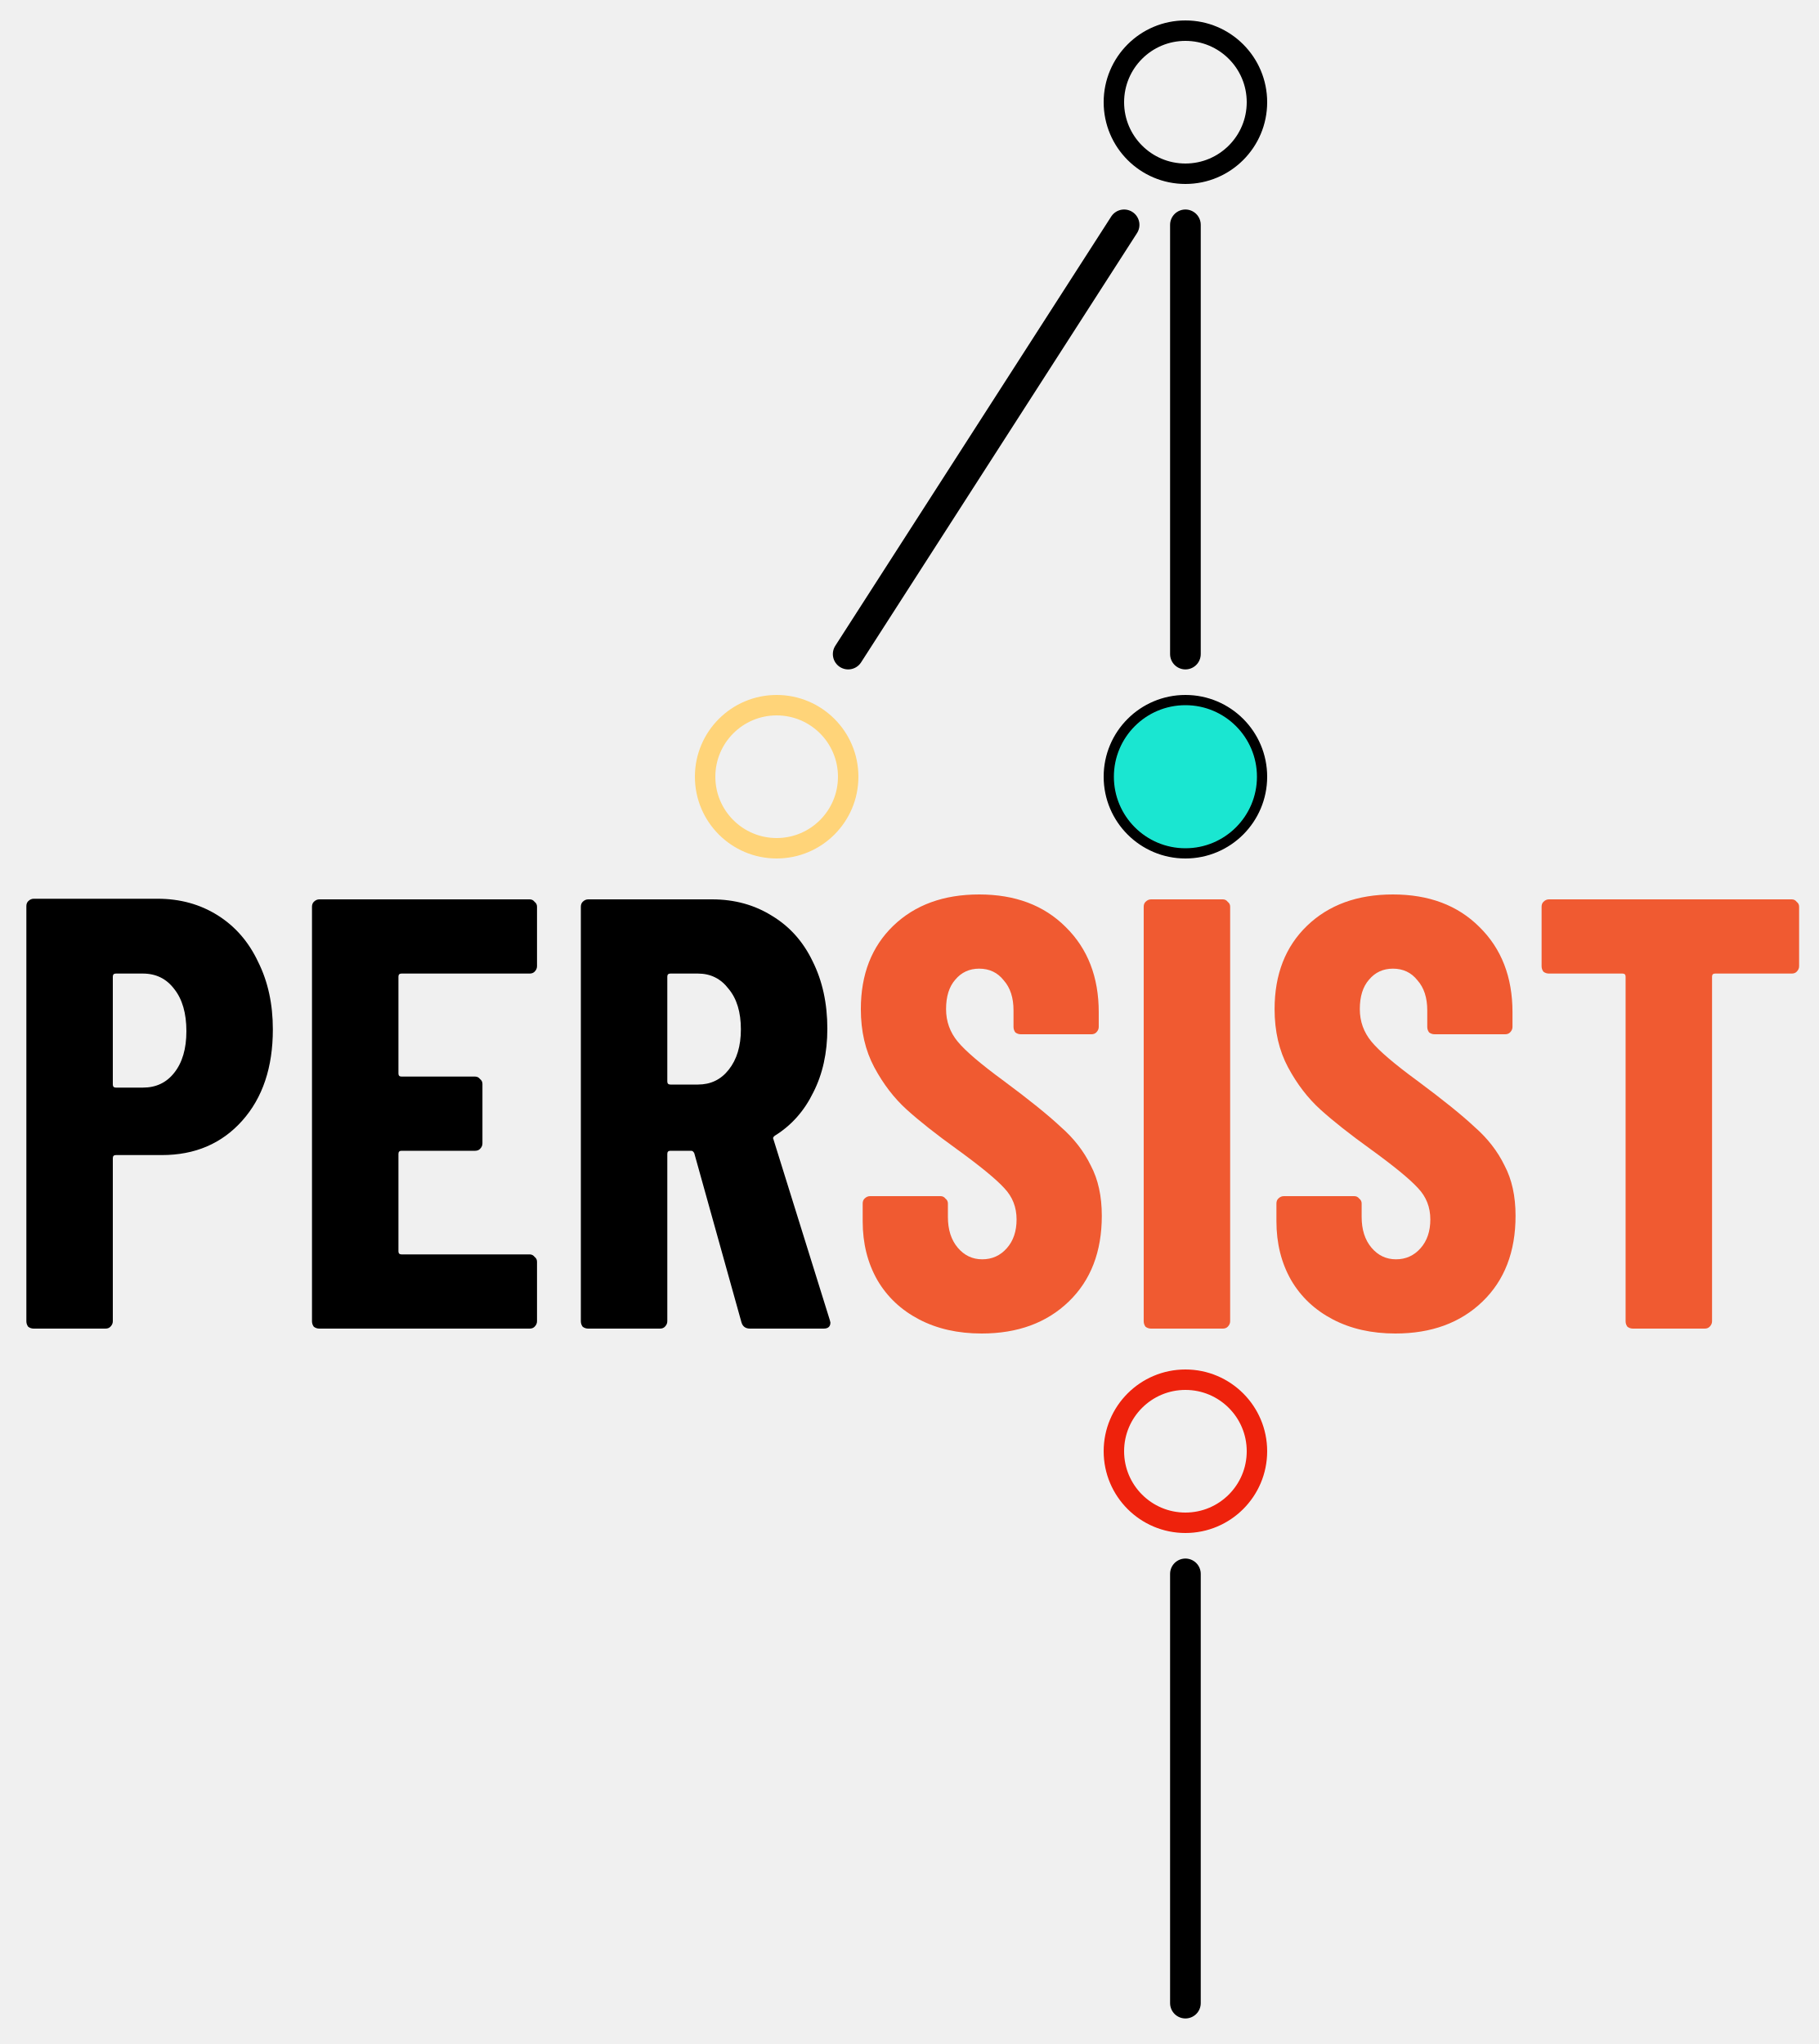
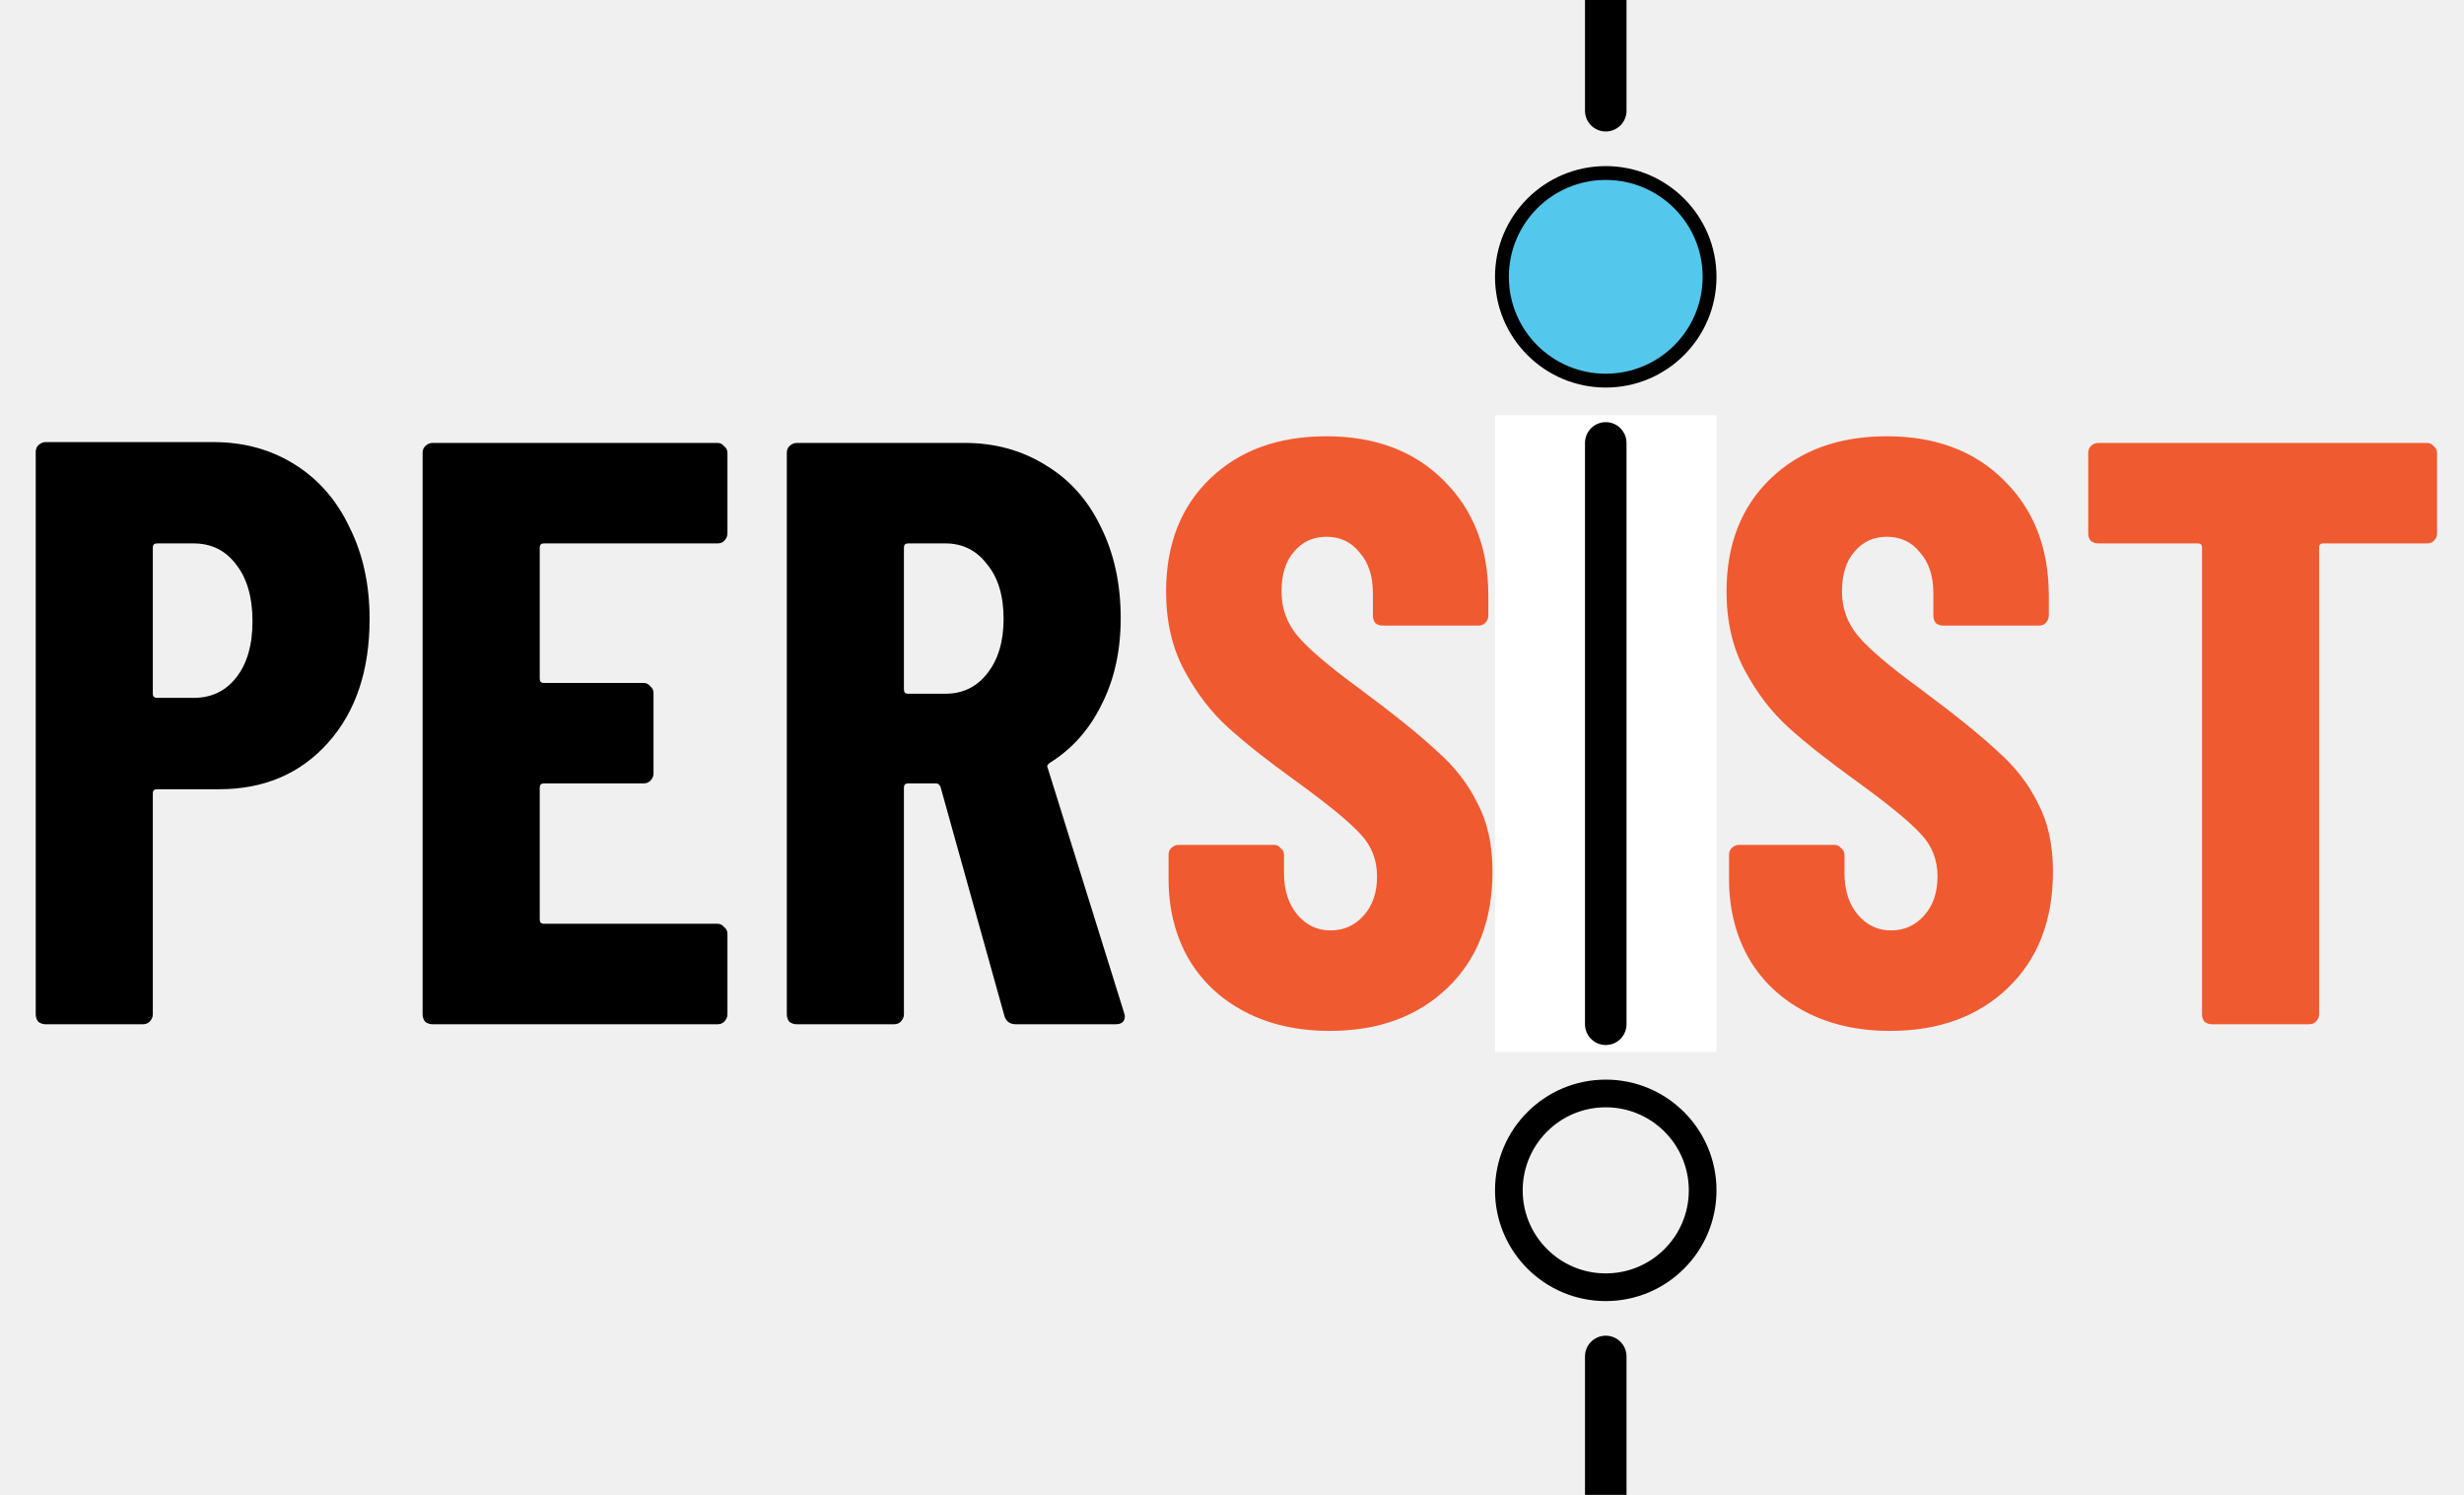
- <svg xmlns="http://www.w3.org/2000/svg" width="89" height="100" viewBox="0 0 89 100" fill="none">
-   <g clip-path="url(#clip0_2_473)">
-     <path d="M7.71 43.97C8.81 43.97 9.79 44.24 10.65 44.78C11.51 45.32 12.17 46.08 12.63 47.06C13.11 48.02 13.35 49.12 13.35 50.36C13.35 52.22 12.85 53.71 11.85 54.83C10.85 55.95 9.54 56.51 7.92 56.51H5.67C5.57 56.51 5.52 56.56 5.52 56.66V64.64C5.52 64.74 5.48 64.83 5.4 64.91C5.34 64.97 5.26 65 5.16 65H1.65C1.55 65 1.46 64.97 1.38 64.91C1.32 64.83 1.29 64.74 1.29 64.64V44.33C1.29 44.23 1.32 44.15 1.38 44.09C1.46 44.01 1.55 43.97 1.65 43.97H7.71ZM6.99 53.21C7.63 53.21 8.14 52.97 8.52 52.49C8.92 51.99 9.12 51.31 9.12 50.45C9.12 49.57 8.92 48.88 8.52 48.38C8.14 47.88 7.63 47.63 6.99 47.63H5.67C5.57 47.63 5.52 47.68 5.52 47.78V53.06C5.52 53.16 5.57 53.21 5.67 53.21H6.99ZM26.275 47.27C26.275 47.37 26.235 47.46 26.155 47.54C26.095 47.6 26.015 47.63 25.915 47.63H19.645C19.545 47.63 19.495 47.68 19.495 47.78V52.52C19.495 52.62 19.545 52.67 19.645 52.67H23.245C23.345 52.67 23.425 52.71 23.485 52.79C23.565 52.85 23.605 52.93 23.605 53.03V55.94C23.605 56.04 23.565 56.13 23.485 56.21C23.425 56.27 23.345 56.3 23.245 56.3H19.645C19.545 56.3 19.495 56.35 19.495 56.45V61.22C19.495 61.32 19.545 61.37 19.645 61.37H25.915C26.015 61.37 26.095 61.41 26.155 61.49C26.235 61.55 26.275 61.63 26.275 61.73V64.64C26.275 64.74 26.235 64.83 26.155 64.91C26.095 64.97 26.015 65 25.915 65H15.625C15.525 65 15.435 64.97 15.355 64.91C15.295 64.83 15.265 64.74 15.265 64.64V44.36C15.265 44.26 15.295 44.18 15.355 44.12C15.435 44.04 15.525 44 15.625 44H25.915C26.015 44 26.095 44.04 26.155 44.12C26.235 44.18 26.275 44.26 26.275 44.36V47.27ZM36.7 65C36.48 65 36.34 64.9 36.28 64.7L33.97 56.42C33.93 56.34 33.88 56.3 33.82 56.3H32.8C32.7 56.3 32.65 56.35 32.65 56.45V64.64C32.65 64.74 32.61 64.83 32.53 64.91C32.47 64.97 32.39 65 32.29 65H28.78C28.68 65 28.59 64.97 28.51 64.91C28.45 64.83 28.42 64.74 28.42 64.64V44.36C28.42 44.26 28.45 44.18 28.51 44.12C28.59 44.04 28.68 44 28.78 44H34.84C35.94 44 36.92 44.27 37.78 44.81C38.64 45.33 39.3 46.07 39.76 47.03C40.24 47.99 40.48 49.09 40.48 50.33C40.48 51.51 40.25 52.55 39.79 53.45C39.35 54.35 38.73 55.05 37.93 55.55C37.89 55.57 37.86 55.6 37.84 55.64C37.82 55.66 37.82 55.69 37.84 55.73L40.6 64.58L40.63 64.7C40.63 64.9 40.52 65 40.3 65H36.7ZM32.8 47.63C32.7 47.63 32.65 47.68 32.65 47.78V52.91C32.65 53.01 32.7 53.06 32.8 53.06H34.15C34.77 53.06 35.27 52.82 35.65 52.34C36.05 51.84 36.25 51.18 36.25 50.36C36.25 49.52 36.05 48.86 35.65 48.38C35.27 47.88 34.77 47.63 34.15 47.63H32.8Z" fill="black" />
-     <path d="M48.029 65.24C46.869 65.24 45.849 65.01 44.969 64.55C44.089 64.09 43.409 63.45 42.929 62.63C42.449 61.79 42.209 60.83 42.209 59.75V58.88C42.209 58.78 42.239 58.7 42.299 58.64C42.379 58.56 42.469 58.52 42.569 58.52H46.019C46.119 58.52 46.199 58.56 46.259 58.64C46.339 58.7 46.379 58.78 46.379 58.88V59.54C46.379 60.16 46.539 60.66 46.859 61.04C47.179 61.42 47.579 61.61 48.059 61.61C48.539 61.61 48.939 61.43 49.259 61.07C49.579 60.71 49.739 60.24 49.739 59.66C49.739 59.06 49.539 58.55 49.139 58.13C48.739 57.69 47.959 57.05 46.799 56.21C45.799 55.49 44.989 54.85 44.369 54.29C43.749 53.73 43.219 53.04 42.779 52.22C42.339 51.4 42.119 50.45 42.119 49.37C42.119 47.67 42.649 46.31 43.709 45.29C44.769 44.27 46.169 43.76 47.909 43.76C49.669 43.76 51.079 44.29 52.139 45.35C53.219 46.41 53.759 47.8 53.759 49.52V50.24C53.759 50.34 53.719 50.43 53.639 50.51C53.579 50.57 53.499 50.6 53.399 50.6H49.949C49.849 50.6 49.759 50.57 49.679 50.51C49.619 50.43 49.589 50.34 49.589 50.24V49.43C49.589 48.81 49.429 48.32 49.109 47.96C48.809 47.58 48.409 47.39 47.909 47.39C47.429 47.39 47.039 47.57 46.739 47.93C46.439 48.27 46.289 48.75 46.289 49.37C46.289 49.97 46.479 50.5 46.859 50.96C47.239 51.42 47.989 52.06 49.109 52.88C50.349 53.8 51.279 54.55 51.899 55.13C52.539 55.69 53.029 56.32 53.369 57.02C53.729 57.7 53.909 58.52 53.909 59.48C53.909 61.24 53.369 62.64 52.289 63.68C51.209 64.72 49.789 65.24 48.029 65.24ZM56.319 65C56.219 65 56.129 64.97 56.049 64.91C55.989 64.83 55.959 64.74 55.959 64.64V44.36C55.959 44.26 55.989 44.18 56.049 44.12C56.129 44.04 56.219 44 56.319 44H59.829C59.929 44 60.009 44.04 60.069 44.12C60.149 44.18 60.189 44.26 60.189 44.36V64.64C60.189 64.74 60.149 64.83 60.069 64.91C60.009 64.97 59.929 65 59.829 65H56.319ZM68.273 65.24C67.113 65.24 66.093 65.01 65.213 64.55C64.333 64.09 63.653 63.45 63.173 62.63C62.693 61.79 62.453 60.83 62.453 59.75V58.88C62.453 58.78 62.483 58.7 62.543 58.64C62.623 58.56 62.713 58.52 62.813 58.52H66.263C66.363 58.52 66.443 58.56 66.503 58.64C66.583 58.7 66.623 58.78 66.623 58.88V59.54C66.623 60.16 66.783 60.66 67.103 61.04C67.423 61.42 67.823 61.61 68.303 61.61C68.783 61.61 69.183 61.43 69.503 61.07C69.823 60.71 69.983 60.24 69.983 59.66C69.983 59.06 69.783 58.55 69.383 58.13C68.983 57.69 68.203 57.05 67.043 56.21C66.043 55.49 65.233 54.85 64.613 54.29C63.993 53.73 63.463 53.04 63.023 52.22C62.583 51.4 62.363 50.45 62.363 49.37C62.363 47.67 62.893 46.31 63.953 45.29C65.013 44.27 66.413 43.76 68.153 43.76C69.913 43.76 71.323 44.29 72.383 45.35C73.463 46.41 74.003 47.8 74.003 49.52V50.24C74.003 50.34 73.963 50.43 73.883 50.51C73.823 50.57 73.743 50.6 73.643 50.6H70.193C70.093 50.6 70.003 50.57 69.923 50.51C69.863 50.43 69.833 50.34 69.833 50.24V49.43C69.833 48.81 69.673 48.32 69.353 47.96C69.053 47.58 68.653 47.39 68.153 47.39C67.673 47.39 67.283 47.57 66.983 47.93C66.683 48.27 66.533 48.75 66.533 49.37C66.533 49.97 66.723 50.5 67.103 50.96C67.483 51.42 68.233 52.06 69.353 52.88C70.593 53.8 71.523 54.55 72.143 55.13C72.783 55.69 73.273 56.32 73.613 57.02C73.973 57.7 74.153 58.52 74.153 59.48C74.153 61.24 73.613 62.64 72.533 63.68C71.453 64.72 70.033 65.24 68.273 65.24ZM87.667 44C87.767 44 87.847 44.04 87.907 44.12C87.987 44.18 88.027 44.26 88.027 44.36V47.27C88.027 47.37 87.987 47.46 87.907 47.54C87.847 47.6 87.767 47.63 87.667 47.63H83.917C83.817 47.63 83.767 47.68 83.767 47.78V64.64C83.767 64.74 83.727 64.83 83.647 64.91C83.587 64.97 83.507 65 83.407 65H79.897C79.797 65 79.707 64.97 79.627 64.91C79.567 64.83 79.537 64.74 79.537 64.64V47.78C79.537 47.68 79.487 47.63 79.387 47.63H75.787C75.687 47.63 75.597 47.6 75.517 47.54C75.457 47.46 75.427 47.37 75.427 47.27V44.36C75.427 44.26 75.457 44.18 75.517 44.12C75.597 44.04 75.687 44 75.787 44H87.667Z" fill="#F05A31" />
-     <circle cx="58" cy="38" r="3.75" fill="#1AE6D1" stroke="black" stroke-width="0.5" />
-     <circle cx="38" cy="38" r="3.5" stroke="#FFD479" />
-     <circle cx="58" cy="71" r="3.5" stroke="#EE220C" />
-     <circle cx="58" cy="5" r="3.5" stroke="black" />
-     <path d="M55 11L41.5 32" stroke="black" stroke-width="1.5" stroke-linecap="round" stroke-linejoin="round" />
-     <path d="M58 77V98" stroke="black" stroke-width="1.5" stroke-linecap="round" />
-     <path d="M58 11V32" stroke="black" stroke-width="1.5" stroke-linecap="round" />
+ <svg xmlns="http://www.w3.org/2000/svg" width="89" height="54" viewBox="0 0 89 54" fill="none">
+   <g clip-path="url(#clip0_5_2)">
+     <path d="M7.71 15.97C8.81 15.97 9.79 16.24 10.65 16.78C11.51 17.32 12.17 18.08 12.63 19.06C13.11 20.02 13.35 21.12 13.35 22.36C13.35 24.22 12.85 25.71 11.85 26.83C10.85 27.95 9.54 28.51 7.92 28.51H5.67C5.57 28.51 5.52 28.56 5.52 28.66V36.64C5.52 36.74 5.48 36.83 5.4 36.91C5.34 36.97 5.26 37 5.16 37H1.65C1.55 37 1.46 36.97 1.38 36.91C1.32 36.83 1.29 36.74 1.29 36.64V16.33C1.29 16.23 1.32 16.15 1.38 16.09C1.46 16.01 1.55 15.97 1.65 15.97H7.71ZM6.99 25.21C7.63 25.21 8.14 24.97 8.52 24.49C8.92 23.99 9.12 23.31 9.12 22.45C9.12 21.57 8.92 20.88 8.52 20.38C8.14 19.88 7.63 19.63 6.99 19.63H5.67C5.57 19.63 5.52 19.68 5.52 19.78V25.06C5.52 25.16 5.57 25.21 5.67 25.21H6.99ZM26.275 19.27C26.275 19.37 26.235 19.46 26.155 19.54C26.095 19.6 26.015 19.63 25.915 19.63H19.645C19.545 19.63 19.495 19.68 19.495 19.78V24.52C19.495 24.62 19.545 24.67 19.645 24.67H23.245C23.345 24.67 23.425 24.71 23.485 24.79C23.565 24.85 23.605 24.93 23.605 25.03V27.94C23.605 28.04 23.565 28.13 23.485 28.21C23.425 28.27 23.345 28.3 23.245 28.3H19.645C19.545 28.3 19.495 28.35 19.495 28.45V33.22C19.495 33.32 19.545 33.37 19.645 33.37H25.915C26.015 33.37 26.095 33.41 26.155 33.49C26.235 33.55 26.275 33.63 26.275 33.73V36.64C26.275 36.74 26.235 36.83 26.155 36.91C26.095 36.97 26.015 37 25.915 37H15.625C15.525 37 15.435 36.97 15.355 36.91C15.295 36.83 15.265 36.74 15.265 36.64V16.36C15.265 16.26 15.295 16.18 15.355 16.12C15.435 16.04 15.525 16 15.625 16H25.915C26.015 16 26.095 16.04 26.155 16.12C26.235 16.18 26.275 16.26 26.275 16.36V19.27ZM36.7 37C36.48 37 36.34 36.9 36.28 36.7L33.97 28.42C33.93 28.34 33.88 28.3 33.82 28.3H32.8C32.7 28.3 32.65 28.35 32.65 28.45V36.64C32.65 36.74 32.61 36.83 32.53 36.91C32.47 36.97 32.39 37 32.29 37H28.78C28.68 37 28.59 36.97 28.51 36.91C28.45 36.83 28.42 36.74 28.42 36.64V16.36C28.42 16.26 28.45 16.18 28.51 16.12C28.59 16.04 28.68 16 28.78 16H34.84C35.94 16 36.92 16.27 37.78 16.81C38.64 17.33 39.3 18.07 39.76 19.03C40.24 19.99 40.48 21.09 40.48 22.33C40.48 23.51 40.25 24.55 39.79 25.45C39.35 26.35 38.73 27.05 37.93 27.55C37.89 27.57 37.86 27.6 37.84 27.64C37.82 27.66 37.82 27.69 37.84 27.73L40.6 36.58L40.63 36.7C40.63 36.9 40.52 37 40.3 37H36.7ZM32.8 19.63C32.7 19.63 32.65 19.68 32.65 19.78V24.91C32.65 25.01 32.7 25.06 32.8 25.06H34.15C34.77 25.06 35.27 24.82 35.65 24.34C36.05 23.84 36.25 23.18 36.25 22.36C36.25 21.52 36.05 20.86 35.65 20.38C35.27 19.88 34.77 19.63 34.15 19.63H32.8Z" fill="black" />
+     <path d="M48.029 37.24C46.869 37.24 45.849 37.01 44.969 36.55C44.089 36.09 43.409 35.45 42.929 34.63C42.449 33.79 42.209 32.83 42.209 31.75V30.88C42.209 30.78 42.239 30.7 42.299 30.64C42.379 30.56 42.469 30.52 42.569 30.52H46.019C46.119 30.52 46.199 30.56 46.259 30.64C46.339 30.7 46.379 30.78 46.379 30.88V31.54C46.379 32.16 46.539 32.66 46.859 33.04C47.179 33.42 47.579 33.61 48.059 33.61C48.539 33.61 48.939 33.43 49.259 33.07C49.579 32.71 49.739 32.24 49.739 31.66C49.739 31.06 49.539 30.55 49.139 30.13C48.739 29.69 47.959 29.05 46.799 28.21C45.799 27.49 44.989 26.85 44.369 26.29C43.749 25.73 43.219 25.04 42.779 24.22C42.339 23.4 42.119 22.45 42.119 21.37C42.119 19.67 42.649 18.31 43.709 17.29C44.769 16.27 46.169 15.76 47.909 15.76C49.669 15.76 51.079 16.29 52.139 17.35C53.219 18.41 53.759 19.8 53.759 21.52V22.24C53.759 22.34 53.719 22.43 53.639 22.51C53.579 22.57 53.499 22.6 53.399 22.6H49.949C49.849 22.6 49.759 22.57 49.679 22.51C49.619 22.43 49.589 22.34 49.589 22.24V21.43C49.589 20.81 49.429 20.32 49.109 19.96C48.809 19.58 48.409 19.39 47.909 19.39C47.429 19.39 47.039 19.57 46.739 19.93C46.439 20.27 46.289 20.75 46.289 21.37C46.289 21.97 46.479 22.5 46.859 22.96C47.239 23.42 47.989 24.06 49.109 24.88C50.349 25.8 51.279 26.55 51.899 27.13C52.539 27.69 53.029 28.32 53.369 29.02C53.729 29.7 53.909 30.52 53.909 31.48C53.909 33.24 53.369 34.64 52.289 35.68C51.209 36.72 49.789 37.24 48.029 37.24ZM56.319 37C56.219 37 56.129 36.97 56.049 36.91C55.989 36.83 55.959 36.74 55.959 36.64V16.36C55.959 16.26 55.989 16.18 56.049 16.12C56.129 16.04 56.219 16 56.319 16H59.829C59.929 16 60.009 16.04 60.069 16.12C60.149 16.18 60.189 16.26 60.189 16.36V36.64C60.189 36.74 60.149 36.83 60.069 36.91C60.009 36.97 59.929 37 59.829 37H56.319ZM68.273 37.24C67.113 37.24 66.093 37.01 65.213 36.55C64.333 36.09 63.653 35.45 63.173 34.63C62.693 33.79 62.453 32.83 62.453 31.75V30.88C62.453 30.78 62.483 30.7 62.543 30.64C62.623 30.56 62.713 30.52 62.813 30.52H66.263C66.363 30.52 66.443 30.56 66.503 30.64C66.583 30.7 66.623 30.78 66.623 30.88V31.54C66.623 32.16 66.783 32.66 67.103 33.04C67.423 33.42 67.823 33.61 68.303 33.61C68.783 33.61 69.183 33.43 69.503 33.07C69.823 32.71 69.983 32.24 69.983 31.66C69.983 31.06 69.783 30.55 69.383 30.13C68.983 29.69 68.203 29.05 67.043 28.21C66.043 27.49 65.233 26.85 64.613 26.29C63.993 25.73 63.463 25.04 63.023 24.22C62.583 23.4 62.363 22.45 62.363 21.37C62.363 19.67 62.893 18.31 63.953 17.29C65.013 16.27 66.413 15.76 68.153 15.76C69.913 15.76 71.323 16.29 72.383 17.35C73.463 18.41 74.003 19.8 74.003 21.52V22.24C74.003 22.34 73.963 22.43 73.883 22.51C73.823 22.57 73.743 22.6 73.643 22.6H70.193C70.093 22.6 70.003 22.57 69.923 22.51C69.863 22.43 69.833 22.34 69.833 22.24V21.43C69.833 20.81 69.673 20.32 69.353 19.96C69.053 19.58 68.653 19.39 68.153 19.39C67.673 19.39 67.283 19.57 66.983 19.93C66.683 20.27 66.533 20.75 66.533 21.37C66.533 21.97 66.723 22.5 67.103 22.96C67.483 23.42 68.233 24.06 69.353 24.88C70.593 25.8 71.523 26.55 72.143 27.13C72.783 27.69 73.273 28.32 73.613 29.02C73.973 29.7 74.153 30.52 74.153 31.48C74.153 33.24 73.613 34.64 72.533 35.68C71.453 36.72 70.033 37.24 68.273 37.24ZM87.667 16C87.767 16 87.847 16.04 87.907 16.12C87.987 16.18 88.027 16.26 88.027 16.36V19.27C88.027 19.37 87.987 19.46 87.907 19.54C87.847 19.6 87.767 19.63 87.667 19.63H83.917C83.817 19.63 83.767 19.68 83.767 19.78V36.64C83.767 36.74 83.727 36.83 83.647 36.91C83.587 36.97 83.507 37 83.407 37H79.897C79.797 37 79.707 36.97 79.627 36.91C79.567 36.83 79.537 36.74 79.537 36.64V19.78C79.537 19.68 79.487 19.63 79.387 19.63H75.787C75.687 19.63 75.597 19.6 75.517 19.54C75.457 19.46 75.427 19.37 75.427 19.27V16.36C75.427 16.26 75.457 16.18 75.517 16.12C75.597 16.04 75.687 16 75.787 16H87.667Z" fill="#F05A31" />
+     <rect x="54" y="15" width="8" height="23" fill="white" />
+     <path d="M58 16V37" stroke="black" stroke-width="1.5" stroke-linecap="round" />
+     <circle cx="58" cy="10" r="3.75" fill="#54C7EC" stroke="black" stroke-width="0.5" />
+     <circle cx="58" cy="43" r="3.5" stroke="black" />
+     <path d="M58 49V70" stroke="black" stroke-width="1.5" stroke-linecap="round" />
+     <path d="M58 -17V4" stroke="black" stroke-width="1.5" stroke-linecap="round" />
  </g>
  <defs>
-     <clipPath id="clip0_2_473">
-       <rect width="89" height="100" fill="white" />
+     <clipPath id="clip0_5_2">
+       <rect width="89" height="54" fill="white" />
    </clipPath>
  </defs>
</svg>
